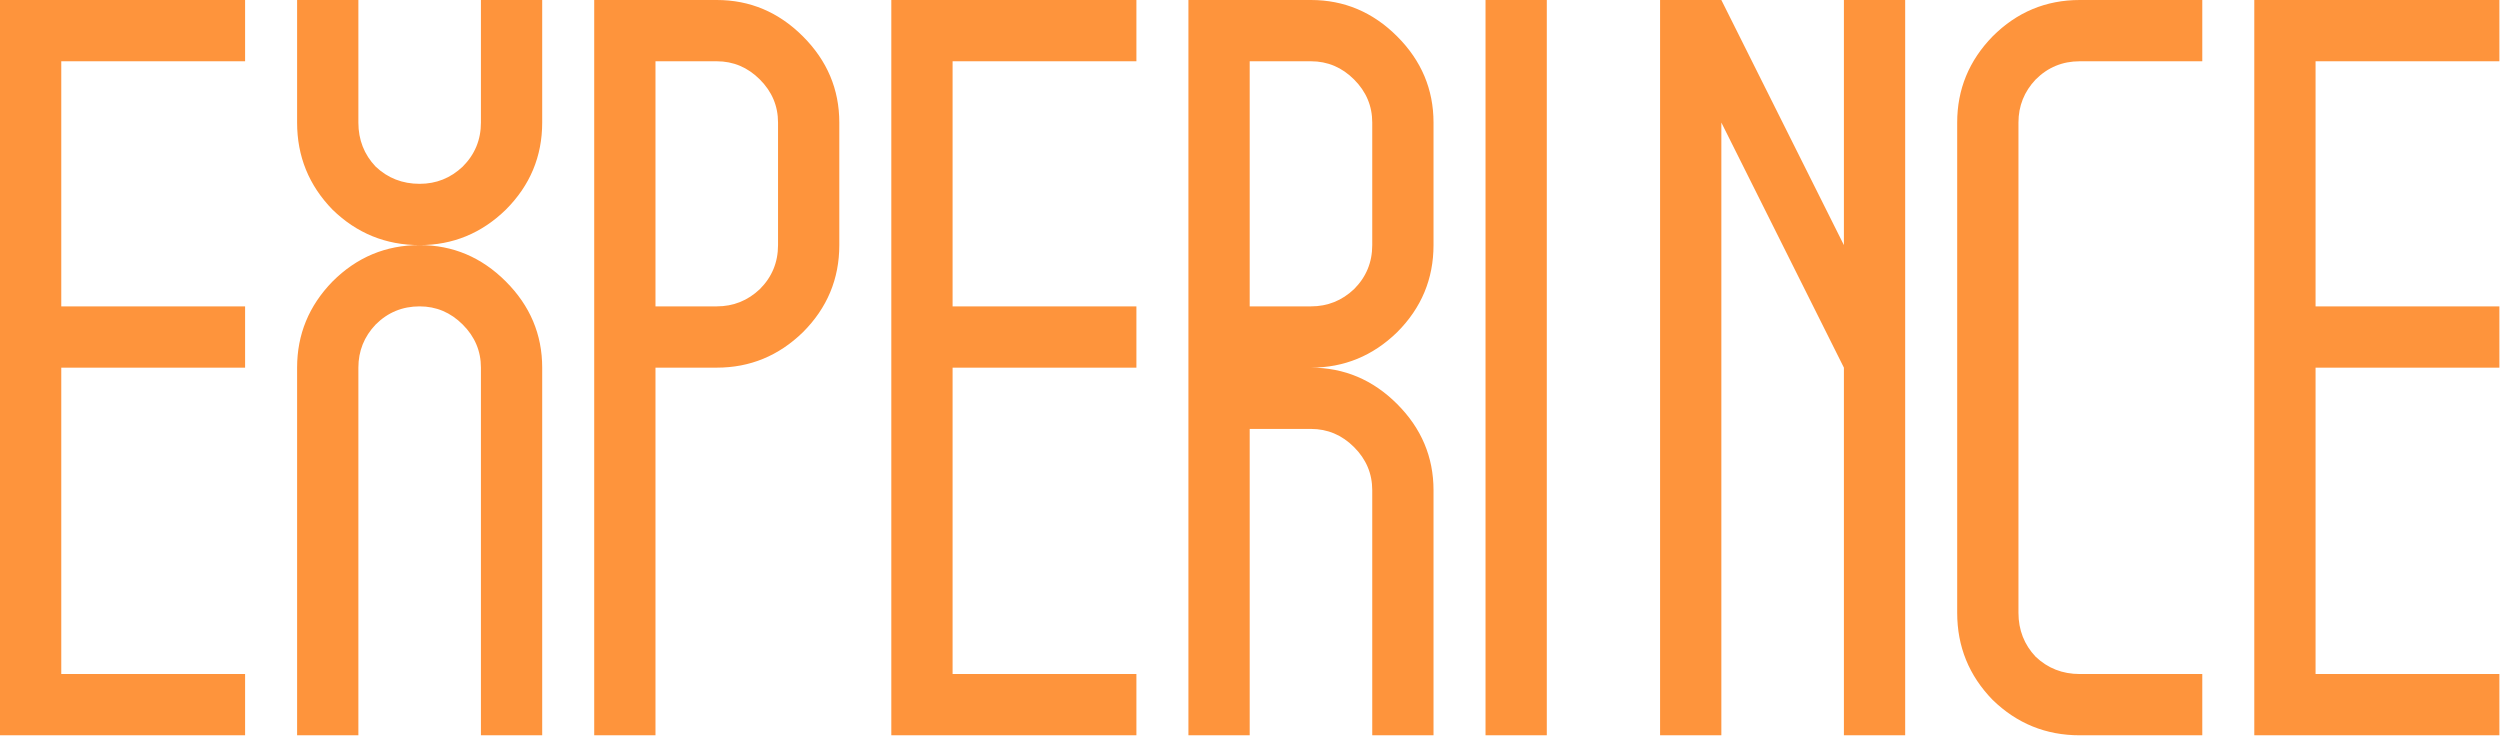
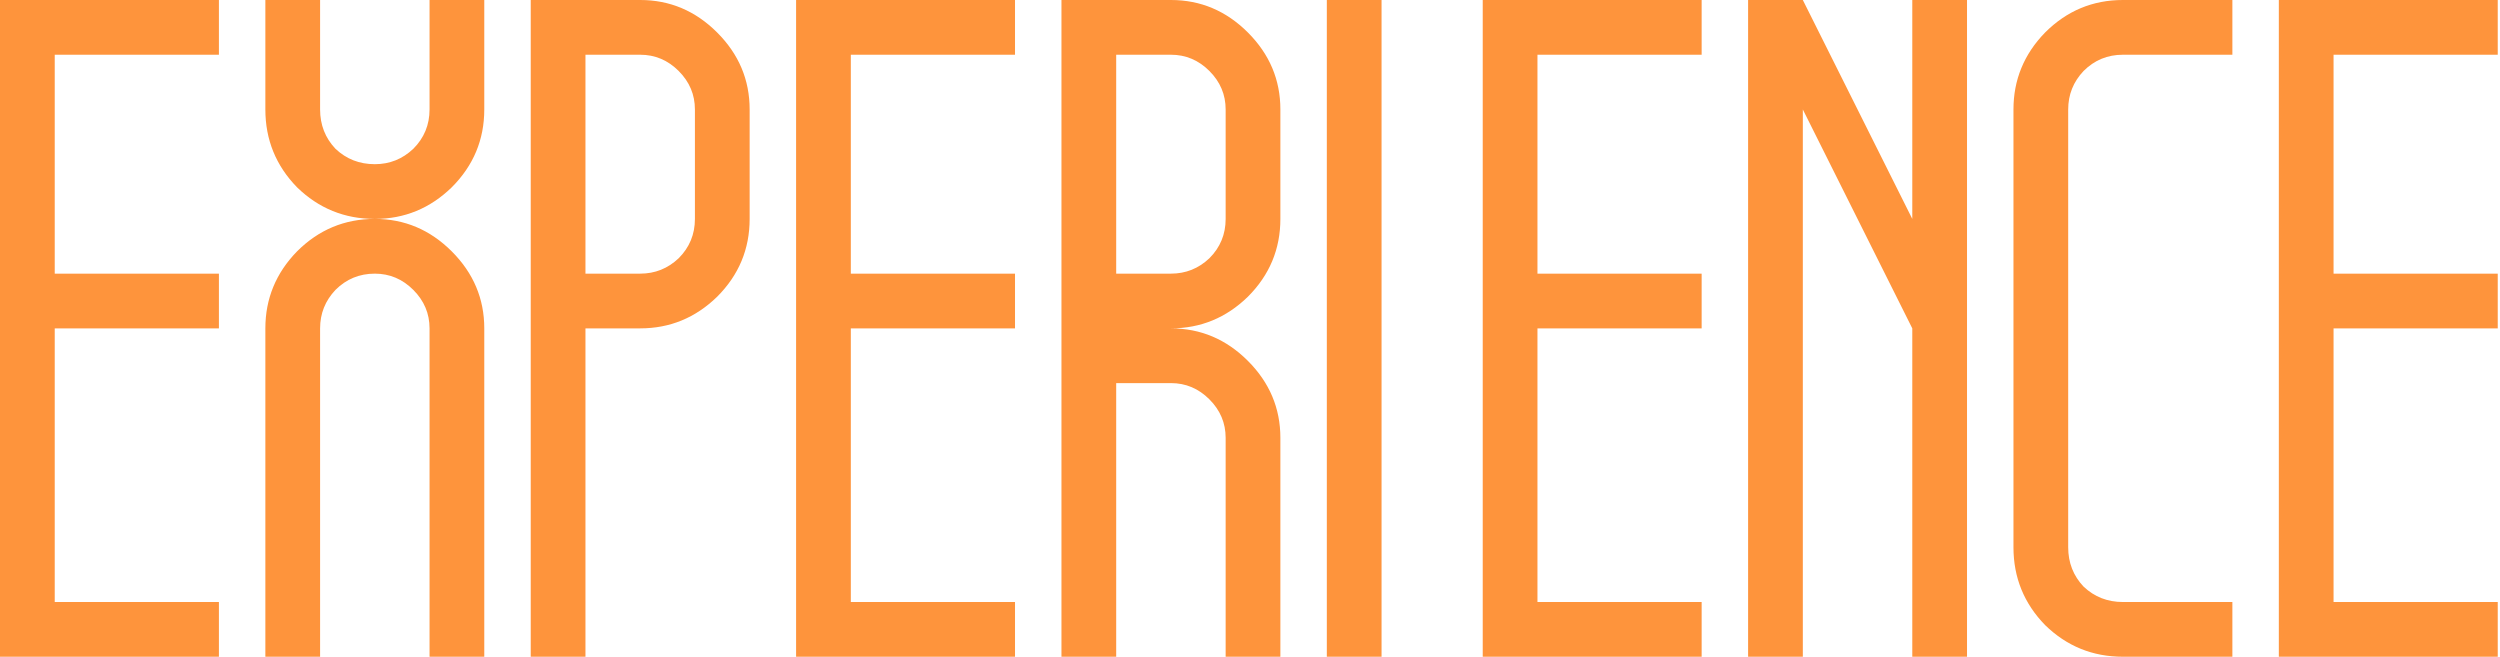
- <svg xmlns="http://www.w3.org/2000/svg" width="510" height="150" viewBox="0 0 510 150" fill="none">
-   <path d="M0 150V0H50V12.5H12.5V62.5H50V75H12.5V137.5H50V150H0ZM60.609 150V75C60.609 68.229 63.018 62.37 67.836 57.422C72.784 52.474 78.708 50 85.609 50C92.38 50 98.24 52.474 103.188 57.422C108.135 62.37 110.609 68.229 110.609 75V150H98.109V75C98.109 71.615 96.872 68.685 94.398 66.211C91.924 63.737 88.995 62.5 85.609 62.5C82.094 62.5 79.099 63.737 76.625 66.211C74.281 68.685 73.109 71.615 73.109 75V150H60.609ZM85.609 50C78.708 50 72.784 47.591 67.836 42.773C63.018 37.825 60.609 31.901 60.609 25V0H73.109V25C73.109 28.516 74.281 31.51 76.625 33.984C79.099 36.328 82.094 37.5 85.609 37.5C88.995 37.5 91.924 36.328 94.398 33.984C96.872 31.51 98.109 28.516 98.109 25V0H110.609V25C110.609 31.901 108.135 37.825 103.188 42.773C98.24 47.591 92.38 50 85.609 50ZM146.219 62.5C149.604 62.5 152.534 61.328 155.008 58.984C157.482 56.51 158.719 53.516 158.719 50V25C158.719 21.615 157.482 18.685 155.008 16.211C152.534 13.737 149.604 12.5 146.219 12.5H133.719V62.5H146.219ZM121.219 150V0H146.219C152.99 0 158.849 2.474 163.797 7.422C168.745 12.37 171.219 18.229 171.219 25V50C171.219 56.901 168.745 62.825 163.797 67.773C158.849 72.591 152.99 75 146.219 75H133.719V150H121.219ZM181.828 150V0H231.828V12.5H194.328V62.5H231.828V75H194.328V137.5H231.828V150H181.828ZM267.438 62.5C270.823 62.5 273.753 61.328 276.227 58.984C278.701 56.51 279.938 53.516 279.938 50V25C279.938 21.615 278.701 18.685 276.227 16.211C273.753 13.737 270.823 12.5 267.438 12.5H254.938V62.5H267.438ZM242.438 150V0H267.438C274.208 0 280.068 2.474 285.016 7.422C289.964 12.37 292.438 18.229 292.438 25V50C292.438 56.901 289.964 62.825 285.016 67.773C280.068 72.591 274.208 75 267.438 75C274.208 75 280.068 77.474 285.016 82.422C289.964 87.37 292.438 93.229 292.438 100V150H279.938V100C279.938 96.615 278.701 93.685 276.227 91.211C273.753 88.737 270.823 87.5 267.438 87.5H254.938V150H242.438ZM303.047 150V0H315.547V150H303.047ZM338.656 150V0H351.156L376.156 50V0H388.656V150H376.156V75L351.156 25V150H338.656ZM424.266 150C417.365 150 411.44 147.591 406.492 142.773C401.674 137.826 399.266 131.901 399.266 125V25C399.266 18.229 401.674 12.37 406.492 7.422C411.44 2.474 417.365 0 424.266 0H449.266V12.5H424.266C420.75 12.5 417.755 13.737 415.281 16.211C412.938 18.685 411.766 21.615 411.766 25V125C411.766 128.516 412.938 131.51 415.281 133.984C417.755 136.328 420.75 137.5 424.266 137.5H449.266V150H424.266ZM459.875 150V0H509.875V12.5H472.375V62.5H509.875V75H472.375V137.5H509.875V150H459.875Z" fill="#FE943C" />
+ <svg xmlns="http://www.w3.org/2000/svg" width="571" height="150" viewBox="0 0 571 150" fill="none">
+   <path d="M0 150V0H50V12.5H12.5V62.5H50V75H12.5V137.5H50V150H0ZM60.609 150V75C60.609 68.229 63.018 62.37 67.836 57.422C72.784 52.474 78.708 50 85.609 50C92.38 50 98.24 52.474 103.188 57.422C108.135 62.37 110.609 68.229 110.609 75V150H98.109V75C98.109 71.615 96.872 68.685 94.398 66.211C91.924 63.737 88.995 62.5 85.609 62.5C82.094 62.5 79.099 63.737 76.625 66.211C74.281 68.685 73.109 71.615 73.109 75V150H60.609ZM85.609 50C78.708 50 72.784 47.591 67.836 42.773C63.018 37.825 60.609 31.901 60.609 25V0H73.109V25C73.109 28.516 74.281 31.51 76.625 33.984C79.099 36.328 82.094 37.5 85.609 37.5C88.995 37.5 91.924 36.328 94.398 33.984C96.872 31.51 98.109 28.516 98.109 25V0H110.609V25C110.609 31.901 108.135 37.825 103.188 42.773C98.24 47.591 92.38 50 85.609 50ZM146.219 62.5C149.604 62.5 152.534 61.328 155.008 58.984C157.482 56.51 158.719 53.516 158.719 50V25C158.719 21.615 157.482 18.685 155.008 16.211C152.534 13.737 149.604 12.5 146.219 12.5H133.719V62.5H146.219ZM121.219 150V0H146.219C152.99 0 158.849 2.474 163.797 7.422C168.745 12.37 171.219 18.229 171.219 25V50C171.219 56.901 168.745 62.825 163.797 67.773C158.849 72.591 152.99 75 146.219 75H133.719V150H121.219ZM181.828 150V0H231.828V12.5H194.328V62.5H231.828V75H194.328V137.5H231.828V150H181.828ZM267.438 62.5C270.823 62.5 273.753 61.328 276.227 58.984C278.701 56.51 279.938 53.516 279.938 50V25C279.938 21.615 278.701 18.685 276.227 16.211C273.753 13.737 270.823 12.5 267.438 12.5H254.938V62.5H267.438ZM242.438 150V0H267.438C274.208 0 280.068 2.474 285.016 7.422C289.964 12.37 292.438 18.229 292.438 25V50C292.438 56.901 289.964 62.825 285.016 67.773C280.068 72.591 274.208 75 267.438 75C274.208 75 280.068 77.474 285.016 82.422C289.964 87.37 292.438 93.229 292.438 100V150H279.938V100C279.938 96.615 278.701 93.685 276.227 91.211C273.753 88.737 270.823 87.5 267.438 87.5H254.938V150H242.438ZM303.047 150V0H315.547V150H303.047ZM338.656 150V0H388.656V12.5H351.156V62.5H388.656V75H351.156V137.5H388.656V150H338.656ZM399.266 150V0H411.766L436.766 50V0H449.266V150H436.766V75L411.766 25V150H399.266ZM484.875 150C477.974 150 472.049 147.591 467.102 142.773C462.284 137.826 459.875 131.901 459.875 125V25C459.875 18.229 462.284 12.37 467.102 7.422C472.049 2.474 477.974 0 484.875 0H509.875V12.5H484.875C481.359 12.5 478.365 13.737 475.891 16.211C473.547 18.685 472.375 21.615 472.375 25V125C472.375 128.516 473.547 131.51 475.891 133.984C478.365 136.328 481.359 137.5 484.875 137.5H509.875V150H484.875ZM520.484 150V0H570.484V12.5H532.984V62.5H570.484V75H532.984V137.5H570.484V150H520.484Z" fill="#FE943C" />
</svg>
